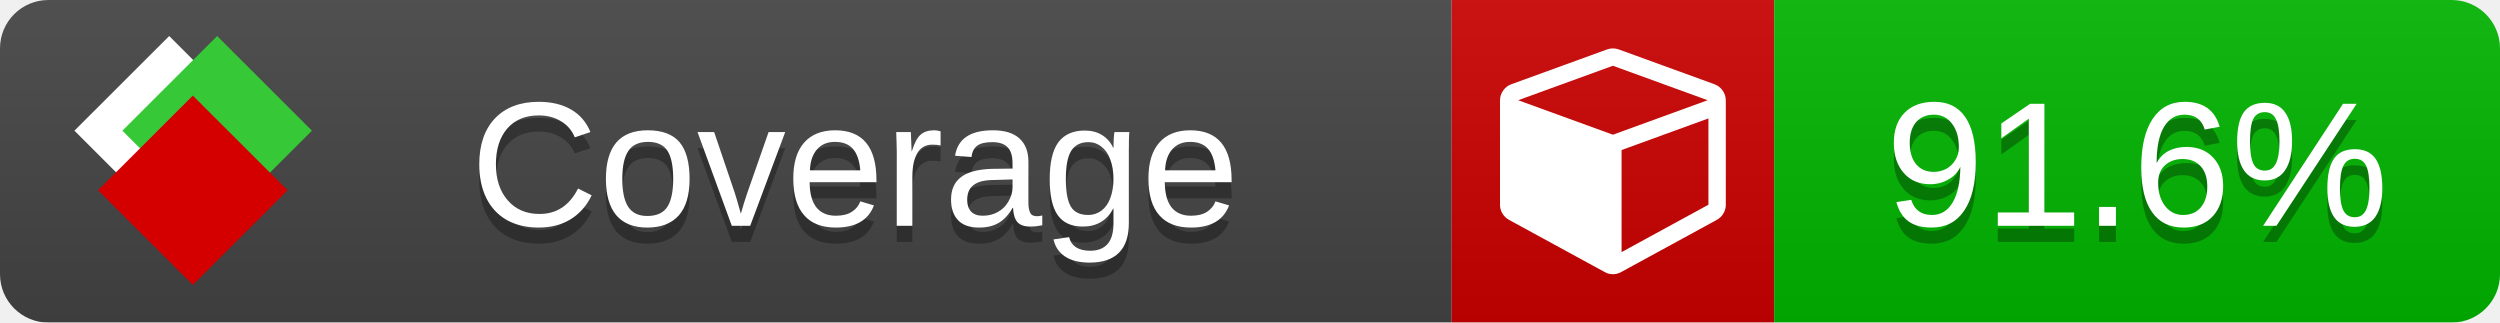
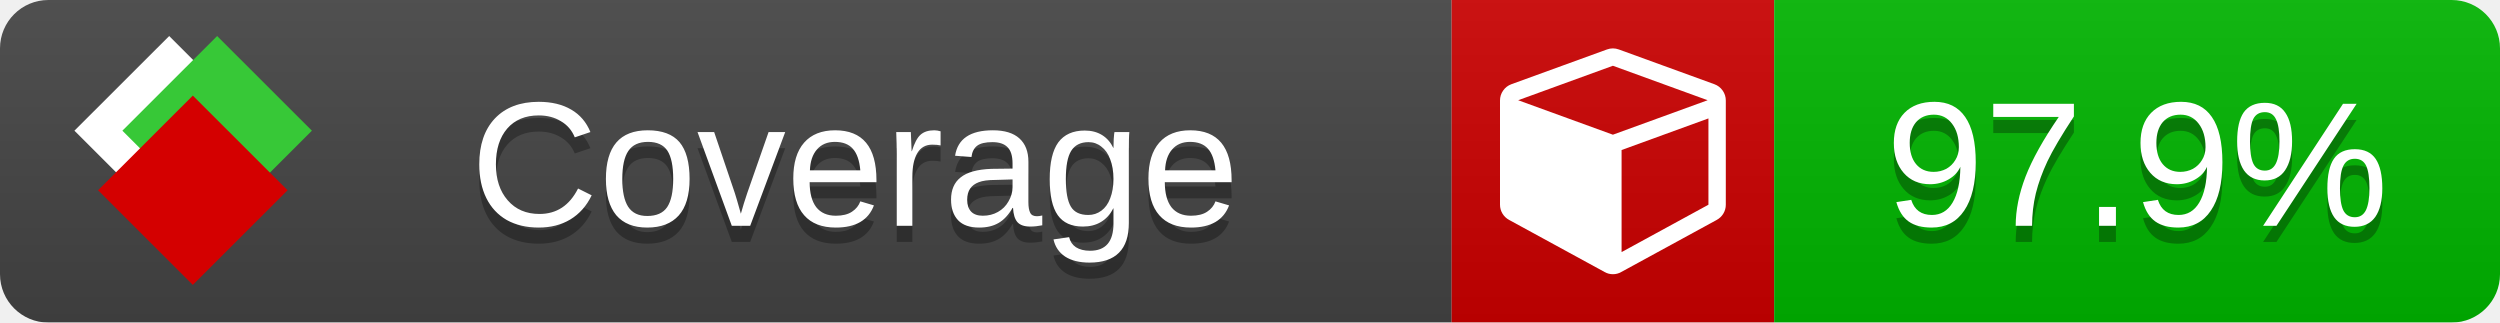
<svg xmlns="http://www.w3.org/2000/svg" xmlns:xlink="http://www.w3.org/1999/xlink" width="155" height="20">
  <style type="text/css">
          
            @keyframes fade1 {
                0% { visibility: visible; opacity: 1; }
-                23% { visibility: visible; opacity: 1; }
-                25% { visibility: hidden; opacity: 0; }
-                48% { visibility: hidden; opacity: 0; }
-                50% { visibility: hidden; opacity: 0; }
-                73% { visibility: hidden; opacity: 0; }
-                75% { visibility: hidden; opacity: 0; }
-                98% { visibility: hidden; opacity: 0; }
+                27% { visibility: visible; opacity: 1; }
+                33% { visibility: hidden; opacity: 0; }
+                60% { visibility: hidden; opacity: 0; }
+                66% { visibility: hidden; opacity: 0; }
+                93% { visibility: hidden; opacity: 0; }
              100% { visibility: visible; opacity: 1; }
            }
            @keyframes fade2 {
                0% { visibility: hidden; opacity: 0; }
-                23% { visibility: hidden; opacity: 0; }
-                25% { visibility: visible; opacity: 1; }
-                48% { visibility: visible; opacity: 1; }
-                50% { visibility: hidden; opacity: 0; }
-                73% { visibility: hidden; opacity: 0; }
-                75% { visibility: hidden; opacity: 0; }
-                98% { visibility: hidden; opacity: 0; }
+                27% { visibility: hidden; opacity: 0; }
+                33% { visibility: visible; opacity: 1; }
+                60% { visibility: visible; opacity: 1; }
+                66% { visibility: hidden; opacity: 0; }
+                93% { visibility: hidden; opacity: 0; }
              100% { visibility: hidden; opacity: 0; }
            }
            @keyframes fade3 {
                0% { visibility: hidden; opacity: 0; }
-                23% { visibility: hidden; opacity: 0; }
-                25% { visibility: hidden; opacity: 0; }
-                48% { visibility: hidden; opacity: 0; }
-                50% { visibility: visible; opacity: 1; }
-                73% { visibility: visible; opacity: 1; }
-                75% { visibility: hidden; opacity: 0; }
-                98% { visibility: hidden; opacity: 0; }
-               100% { visibility: hidden; opacity: 0; }
-             }
-             @keyframes fade4 {
-                 0% { visibility: hidden; opacity: 0; }
-                23% { visibility: hidden; opacity: 0; }
-                25% { visibility: hidden; opacity: 0; }
-                48% { visibility: hidden; opacity: 0; }
-                50% { visibility: hidden; opacity: 0; }
-                73% { visibility: hidden; opacity: 0; }
-                75% { visibility: visible; opacity: 1; }
-                98% { visibility: visible; opacity: 1; }
+                27% { visibility: hidden; opacity: 0; }
+                33% { visibility: hidden; opacity: 0; }
+                60% { visibility: hidden; opacity: 0; }
+                66% { visibility: visible; opacity: 1; }
+                93% { visibility: visible; opacity: 1; }
              100% { visibility: hidden; opacity: 0; }
            }
            .linecoverage {
                animation-duration: 15s;
                animation-name: fade1;
                animation-iteration-count: infinite;
            }
            .branchcoverage {
                animation-duration: 15s;
                animation-name: fade2;
                animation-iteration-count: infinite;
            }
            .methodcoverage {
                animation-duration: 15s;
                animation-name: fade3;
-                 animation-iteration-count: infinite;
-             }
-             .fullmethodcoverage {
-                 animation-duration: 15s;
-                 animation-name: fade4;
                animation-iteration-count: infinite;
            }
          
    </style>
  <defs>
    <linearGradient id="gradient" x2="0" y2="100%">
      <stop offset="0" stop-color="#bbb" stop-opacity=".1" />
      <stop offset="1" stop-opacity=".1" />
    </linearGradient>
    <linearGradient id="c">
      <stop offset="0" stop-color="#d40000" />
      <stop offset="1" stop-color="#ff2a2a" />
    </linearGradient>
    <linearGradient id="a">
      <stop offset="0" stop-color="#e0e0de" />
      <stop offset="1" stop-color="#fff" />
    </linearGradient>
    <linearGradient id="b">
      <stop offset="0" stop-color="#37c837" />
      <stop offset="1" stop-color="#217821" />
    </linearGradient>
    <linearGradient xlink:href="#a" id="e" x1="106.44" x2="69.96" y1="-11.96" y2="-46.84" gradientTransform="matrix(-.8426 -.00045 -.00045 -.8426 -94.27 -75.82)" gradientUnits="userSpaceOnUse" />
    <linearGradient xlink:href="#b" id="f" x1="56.19" x2="77.97" y1="-23.45" y2="10.62" gradientTransform="matrix(.8426 .00045 .00045 .8426 94.27 75.82)" gradientUnits="userSpaceOnUse" />
    <linearGradient xlink:href="#c" id="g" x1="79.98" x2="132.9" y1="10.79" y2="10.79" gradientTransform="matrix(.8426 .00045 .00045 .8426 94.27 75.82)" gradientUnits="userSpaceOnUse" />
    <mask id="mask">
      <rect width="155" height="20" rx="3" fill="#fff" />
    </mask>
    <g id="icon" transform="matrix(.04486 0 0 .04481 -.48 -.63)">
      <rect width="52.92" height="52.92" x="-109.72" y="-27.13" fill="url(#e)" transform="rotate(-135)" />
      <rect width="52.92" height="52.92" x="70.19" y="-39.18" fill="url(#f)" transform="rotate(45)" />
      <rect width="52.92" height="52.92" x="80.05" y="-15.74" fill="url(#g)" transform="rotate(45)" />
    </g>
  </defs>
  <g mask="url(#mask)">
    <rect x="0" y="0" width="90" height="20" fill="#444" />
    <rect x="90" y="0" width="20" height="20" fill="#c00" />
    <rect x="110" y="0" width="45" height="20" fill="#00B600" />
    <rect x="0" y="0" width="155" height="20" fill="url(#gradient)" />
  </g>
  <g>
    <path class="" fill="#fff" d="m 100.538,15.629 5.385,-2.936 v -5.351 l -5.385,1.96 z M 100,8.351 105.873,6.214 100,4.077 94.127,6.214 Z m 7,-2.12 v 6.462 q 0,0.294 -0.151,0.547 -0.151,0.252 -0.412,0.395 l -5.923,3.231 q -0.236,0.135 -0.513,0.135 -0.278,0 -0.513,-0.135 l -5.923,-3.231 Q 93.303,13.492 93.151,13.239 93,12.987 93,12.692 v -6.462 q 0,-0.337 0.194,-0.614 0.194,-0.278 0.513,-0.395 l 5.923,-2.154 q 0.185,-0.067 0.37,-0.067 0.185,0 0.37,0.067 l 5.923,2.154 q 0.32,0.118 0.513,0.395 Q 107,5.894 107,6.231 Z" />
  </g>
  <g fill="#fff" text-anchor="middle" font-family="Verdana,Arial,Geneva,sans-serif" font-size="11">
    <a xlink:href="https://github.com/danielpalme/ReportGenerator" target="_top">
      <use xlink:href="#icon" transform="translate(3,1) scale(3.5)" />
    </a>
    <text x="53" y="15" fill="#010101" fill-opacity=".3">Coverage</text>
    <text x="53" y="14" fill="#fff">Coverage</text>
-     <text class="" x="132.5" y="15" fill="#010101" fill-opacity=".3">91.6%</text>
-     <text class="" x="132.5" y="14">91.6%</text>
+     <text class="" x="132.5" y="15" fill="#010101" fill-opacity=".3">97.9%</text>
+     <text class="" x="132.5" y="14">97.9%</text>
  </g>
  <g>
    <rect class="" x="90" y="0" width="65" height="20" fill-opacity="0" />
  </g>
</svg>
